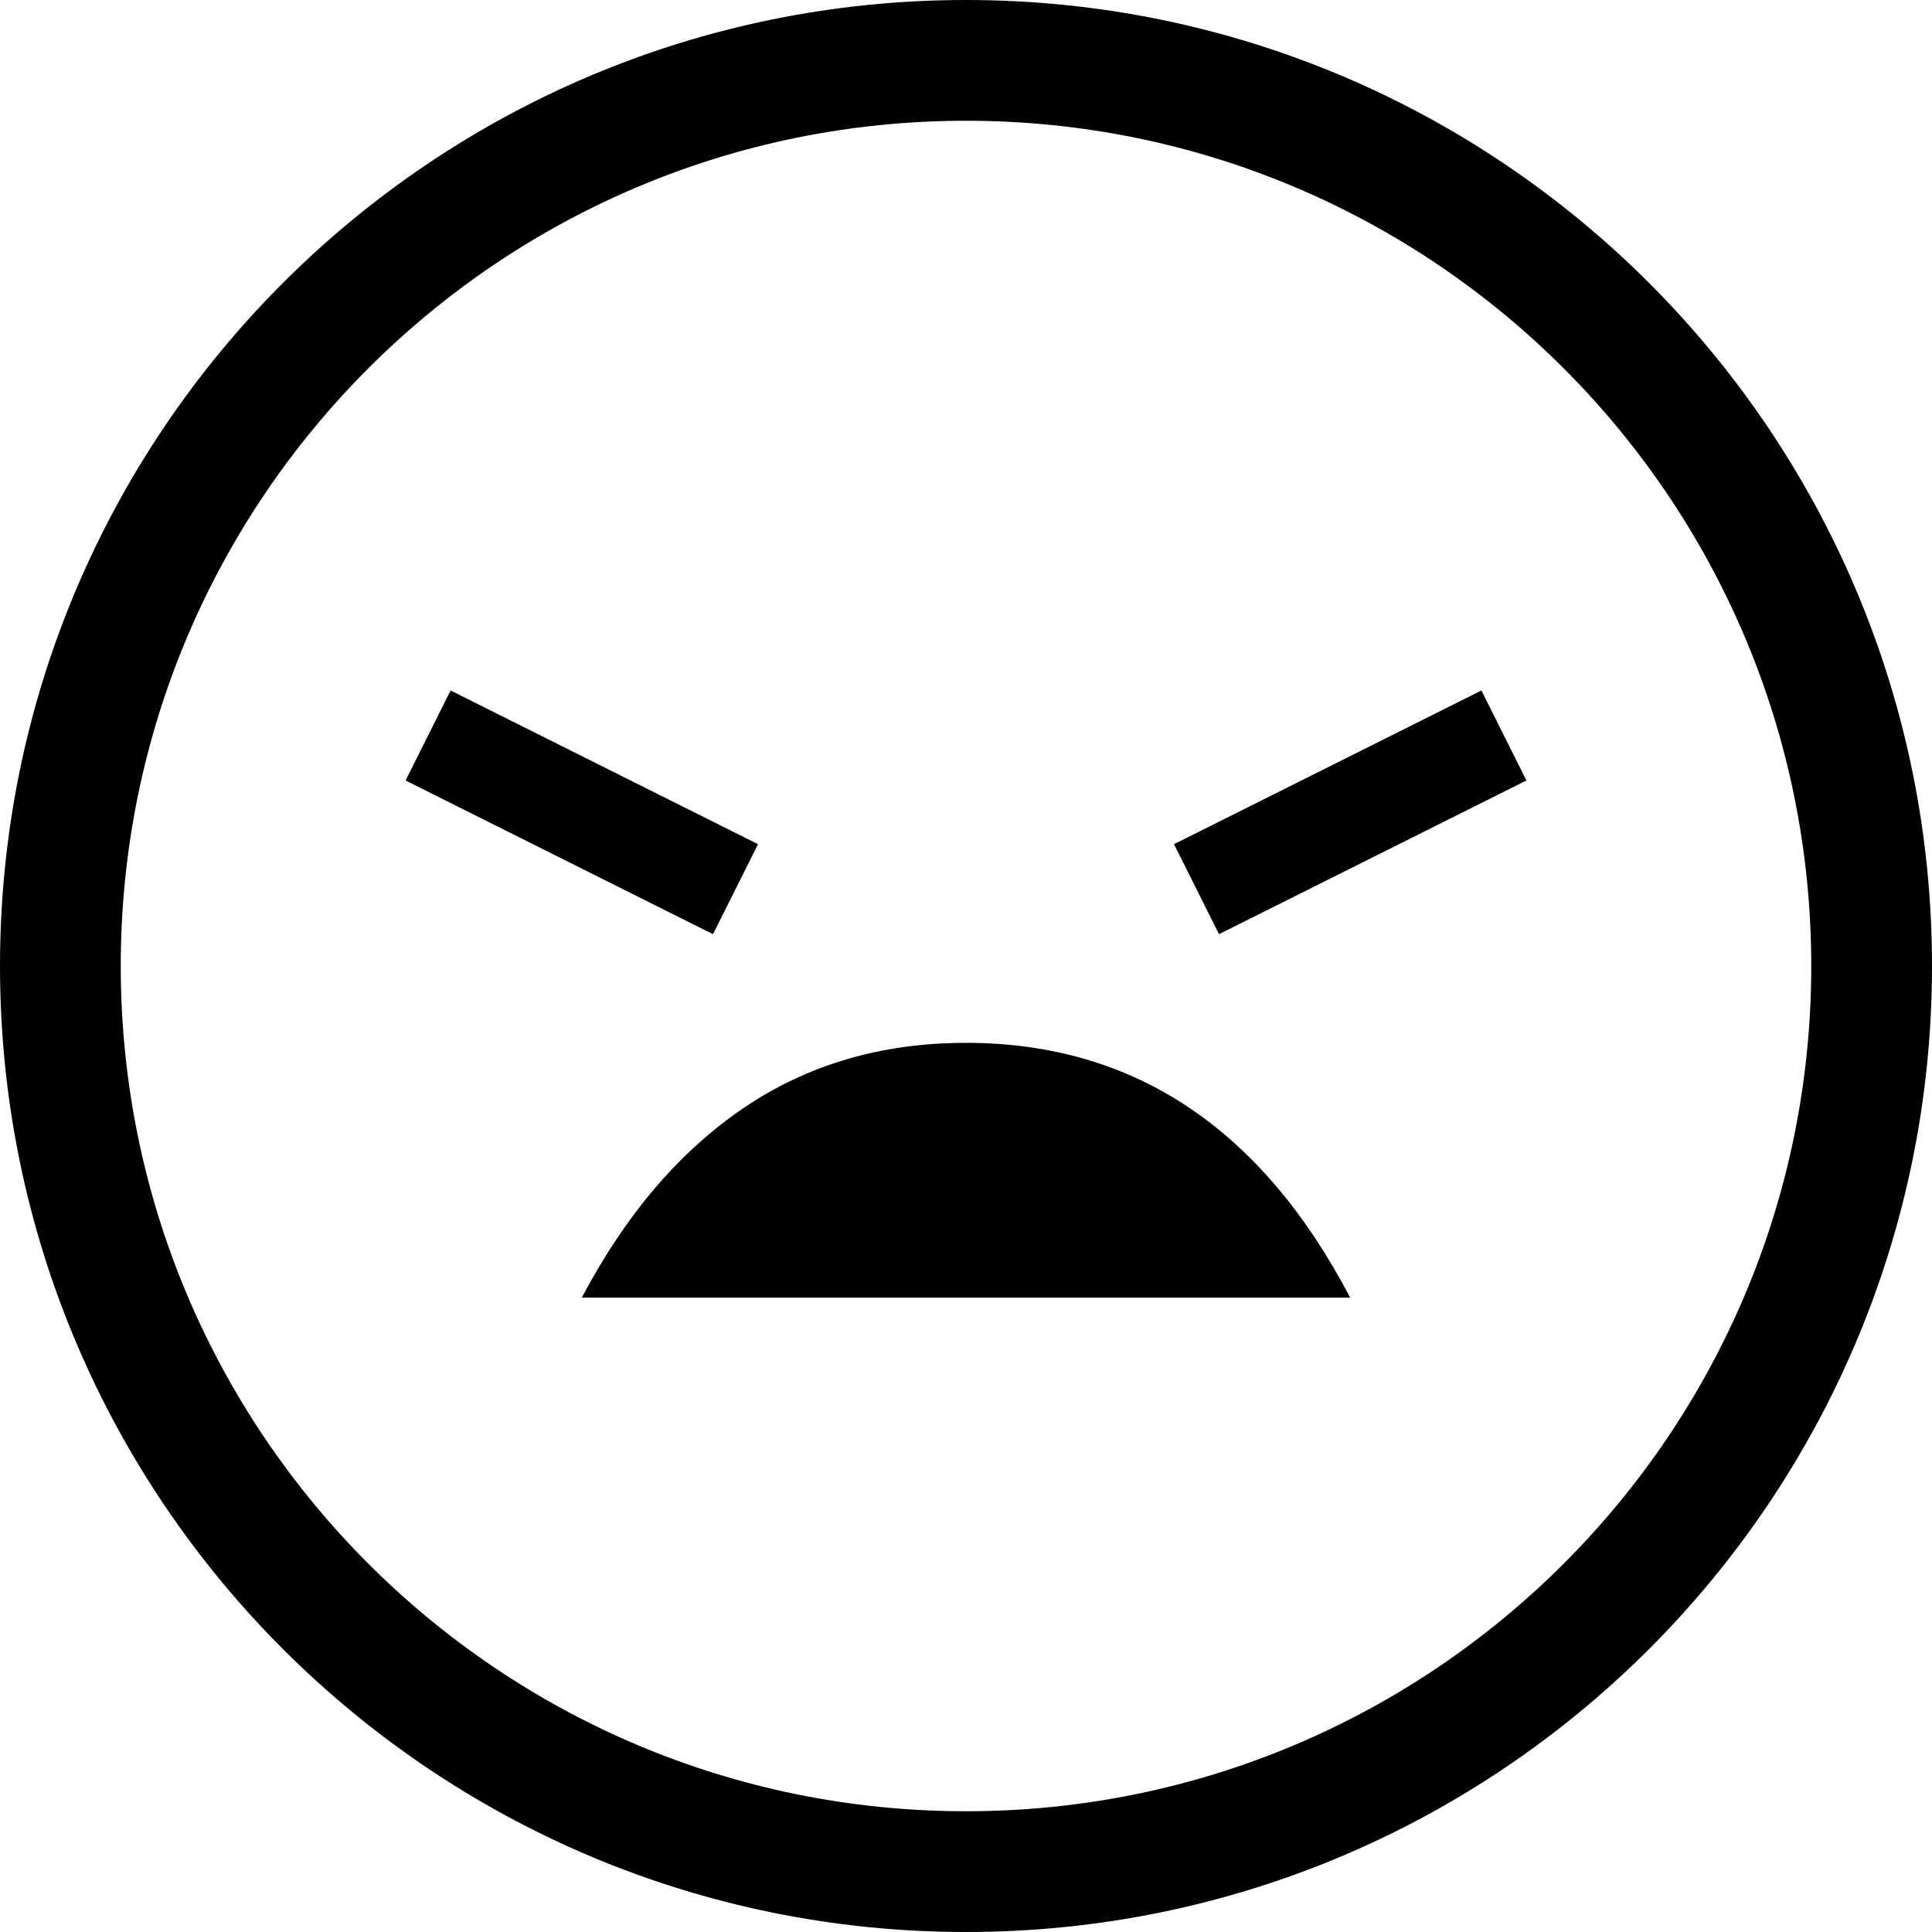
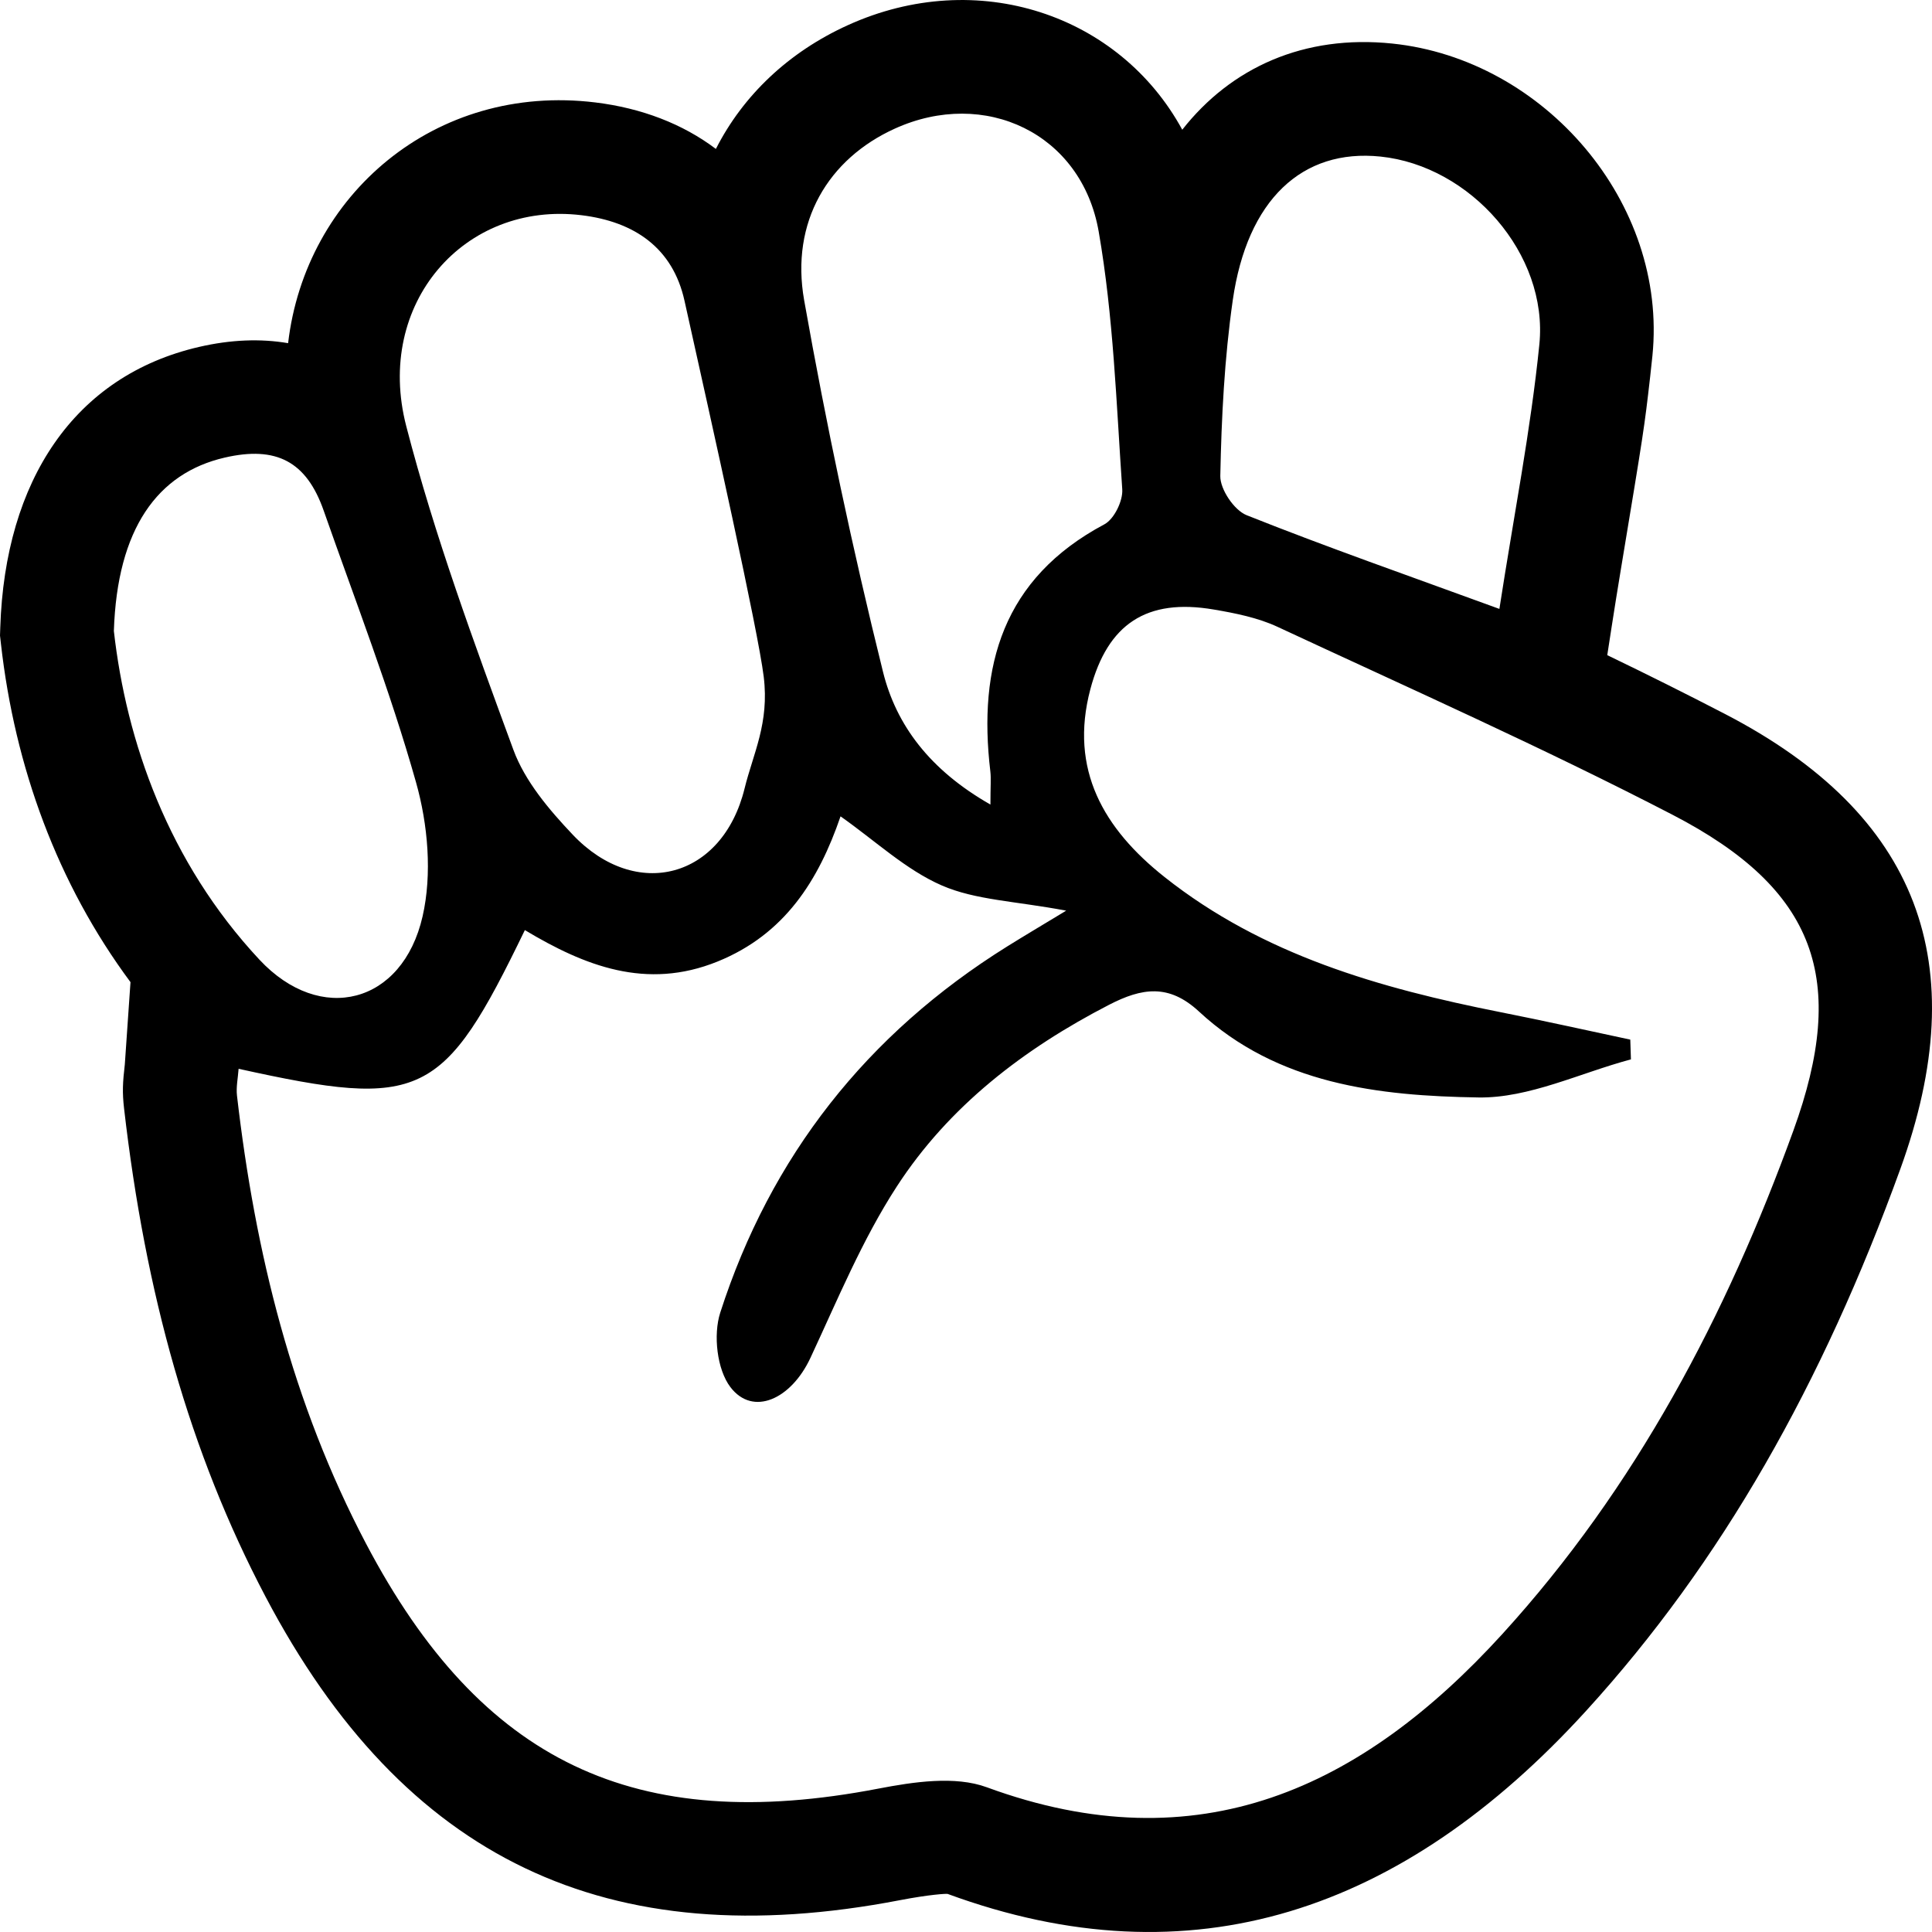
- <svg xmlns="http://www.w3.org/2000/svg" width="48" height="48" viewBox="0 0 48 48">
-   <path d="M24 48C10.745 48 0 37.255 0 24S10.745 0 24 0s24 10.745 24 24-10.745 24-24 24zm0-3c11.598 0 21-9.402 21-21S35.598 3 24 3 3 12.402 3 24s9.402 21 21 21zm-9.545-12.761c1.083-2.054 2.42-3.622 4.01-4.705 1.592-1.083 3.436-1.625 5.535-1.625 4.152 0 7.334 2.11 9.545 6.33h-19.09zm3.259-9.03l-7.637-3.818 1.118-2.236 7.637 3.818-1.118 2.236zm12.572 0l-1.118-2.236 7.637-3.818 1.118 2.236-7.637 3.818z" fill="#000" fill-rule="nonzero" />
+ <svg xmlns="http://www.w3.org/2000/svg" width="48px" height="48px" viewBox="0 0 48 48" version="1.1">
+   <defs />
+   <g id="Page-1" stroke="none" stroke-width="1" fill="none" fill-rule="evenodd">
+     <g id="expressions-Flatten" transform="translate(-688, -70)" fill="#000000" fill-rule="nonzero">
+       <path d="M727.932,86.277 C728.991,86.788 729.884,87.235 730.856,87.738 C735.67,90.232 737.064,93.941 735.211,99.049 C733.276,104.384 730.78,108.804 727.408,112.504 C722.852,117.503 717.606,119.28 711.544,117.054 C711.519,117.045 711.104,117.066 710.355,117.21 C703.088,118.608 698.033,116.196 694.597,109.669 C692.708,106.081 691.612,102.129 691.083,97.545 C691.035,97.131 691.049,96.898 691.101,96.444 C691.105,96.413 691.152,95.732 691.242,94.401 C689.426,91.954 688.368,89.057 688.023,85.993 L688,85.79 L688.007,85.585 C688.125,81.94 689.843,79.336 692.946,78.619 C693.732,78.437 694.476,78.409 695.158,78.526 C695.587,74.852 698.801,72.06 702.79,72.545 C703.938,72.685 704.961,73.077 705.786,73.7 C706.458,72.376 707.587,71.296 709.063,70.626 C712.286,69.162 715.816,70.364 717.373,73.223 C718.586,71.678 720.399,70.855 722.59,71.082 C726.373,71.474 729.436,75.042 729.054,78.838 C729.037,79.013 729.018,79.188 728.997,79.367 C728.851,80.642 728.843,80.691 728.271,84.139 C728.181,84.687 728.109,85.128 728.043,85.559 L727.932,86.277 Z M729.556,90.244 C726.342,88.579 723.026,87.104 719.741,85.574 C719.251,85.346 718.693,85.235 718.153,85.143 C716.49,84.86 715.52,85.498 715.089,87.125 C714.56,89.124 715.427,90.596 716.932,91.789 C719.376,93.727 722.282,94.552 725.279,95.147 C726.357,95.36 727.429,95.6 728.504,95.829 C728.509,95.993 728.515,96.157 728.52,96.32 C727.256,96.657 725.988,97.286 724.731,97.266 C722.257,97.228 719.74,96.941 717.787,95.13 C717.039,94.437 716.371,94.543 715.556,94.963 C713.436,96.057 711.578,97.482 710.284,99.473 C709.421,100.801 708.808,102.295 708.134,103.738 C707.656,104.762 706.708,105.199 706.147,104.463 C705.812,104.023 705.717,103.163 705.894,102.613 C707.145,98.727 709.539,95.687 713.024,93.514 C713.423,93.265 713.828,93.025 714.489,92.625 C713.219,92.385 712.233,92.363 711.397,91.998 C710.505,91.609 709.755,90.896 708.883,90.282 C708.339,91.869 707.499,93.213 705.825,93.89 C704.057,94.605 702.524,93.997 701.04,93.108 C699.008,97.307 698.482,97.56 693.928,96.554 C693.912,96.783 693.863,97.007 693.888,97.222 C694.337,101.109 695.257,104.861 697.096,108.355 C699.955,113.786 703.782,115.6 709.821,114.438 C710.697,114.27 711.726,114.114 712.516,114.404 C717.78,116.337 721.836,114.425 725.32,110.603 C728.642,106.958 730.89,102.683 732.557,98.087 C733.918,94.332 733.13,92.096 729.556,90.244 Z M702.231,90.739 C703.805,92.395 705.95,91.822 706.499,89.589 C706.713,88.716 707.117,87.968 706.974,86.81 C706.832,85.653 705.697,80.576 705.006,77.471 C704.715,76.159 703.761,75.507 702.448,75.347 C699.539,74.993 697.304,77.542 698.093,80.587 C698.799,83.314 699.78,85.976 700.754,88.626 C701.041,89.408 701.643,90.119 702.231,90.739 Z M709.938,86.692 C710.265,88.008 711.094,89.127 712.607,89.989 C712.607,89.52 712.625,89.342 712.605,89.168 C712.293,86.547 712.917,84.369 715.439,83.026 C715.681,82.897 715.902,82.443 715.882,82.156 C715.735,80.018 715.663,77.86 715.297,75.755 C714.872,73.308 712.462,72.182 710.231,73.196 C708.578,73.946 707.634,75.514 707.979,77.46 C708.528,80.556 709.181,83.64 709.938,86.692 Z M698.499,92.767 C698.739,91.716 698.633,90.486 698.335,89.433 C697.691,87.151 696.828,84.929 696.042,82.687 C695.614,81.464 694.863,81.073 693.582,81.369 C691.912,81.755 690.911,83.138 690.829,85.677 C691.138,88.42 692.178,91.412 694.445,93.842 C695.964,95.47 698.002,94.943 698.499,92.767 Z M718.973,82.8 C720.964,83.594 722.989,84.301 725.252,85.128 C725.614,82.785 726.031,80.681 726.245,78.556 C726.47,76.31 724.532,74.121 722.299,73.89 C720.353,73.688 718.985,74.961 718.627,77.463 C718.421,78.905 718.347,80.37 718.318,81.826 C718.312,82.156 718.662,82.677 718.973,82.8 Z" id="Emotions/Flatten/FiredUp-big" />
+     </g>
+   </g>
</svg>
